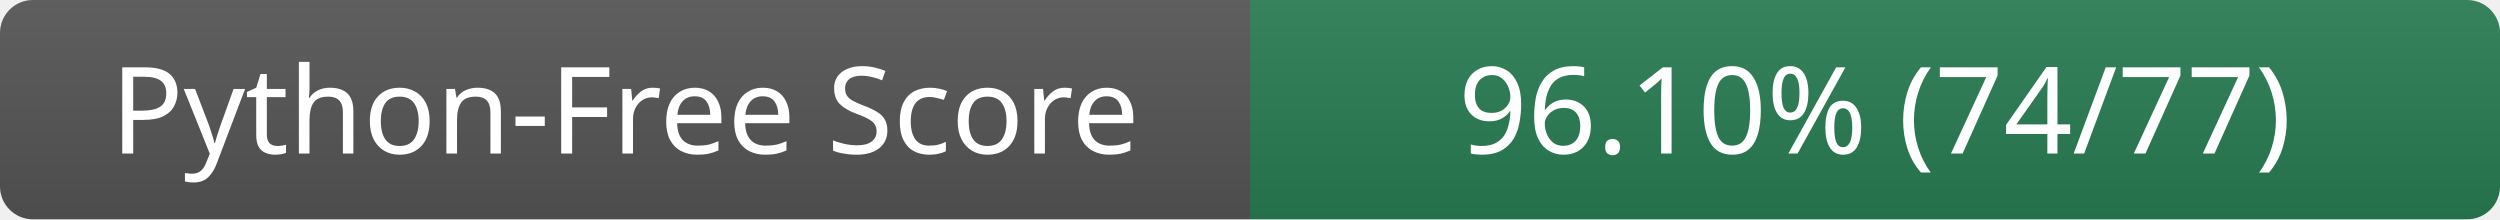
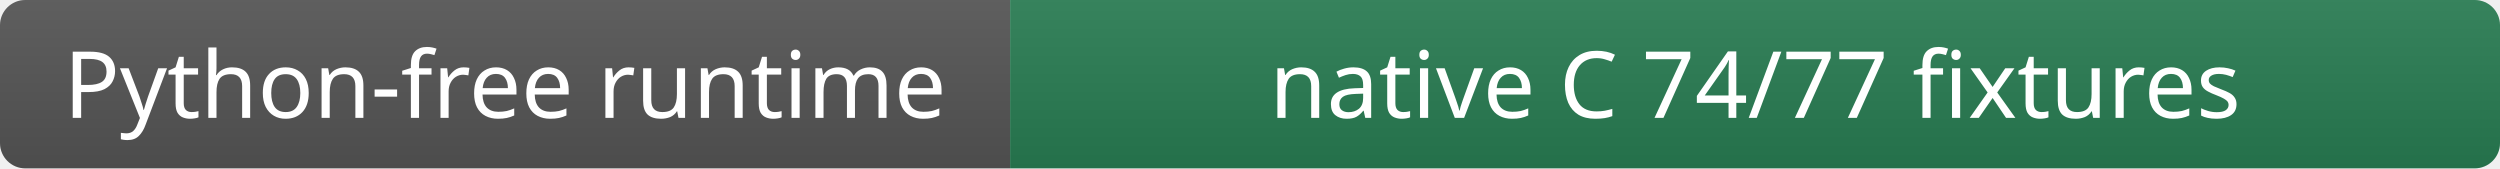
- <svg xmlns="http://www.w3.org/2000/svg" width="228" height="20" role="img" aria-label="Python-Free Score 96.10% (74/77)">
+ <svg xmlns="http://www.w3.org/2000/svg" width="297" height="20" role="img" aria-label="Python-free runtime, native C: 74 dari 77 fixture">
  <linearGradient id="g" x2="0" y2="100%">
    <stop offset="0" stop-color="#bbb" stop-opacity=".1" />
    <stop offset="1" stop-opacity=".1" />
  </linearGradient>
  <clipPath id="r">
-     <rect width="228" height="20" rx="3" />
+     <rect width="297" height="20" rx="3" />
  </clipPath>
  <g clip-path="url(#r)">
-     <rect width="114" height="20" fill="#555" />
-     <rect x="114" width="114" height="20" fill="#287d52" />
-     <rect width="228" height="20" fill="url(#g)" />
+     <rect width="120" height="20" fill="#555" />
+     <rect x="120" width="177" height="20" fill="#287d52" />
+     <rect width="297" height="20" fill="url(#g)" />
  </g>
  <g fill="#fff" text-anchor="middle" font-family="Verdana,Geneva,sans-serif" font-size="11">
-     <text x="57.0" y="14">Python-Free Score</text>
-     <text x="171.0" y="14">96.10% (74/77)</text>
+     <text x="60" y="14">Python-free runtime</text>
+     <text x="208.5" y="14">native C 74/77 fixtures</text>
  </g>
</svg>
